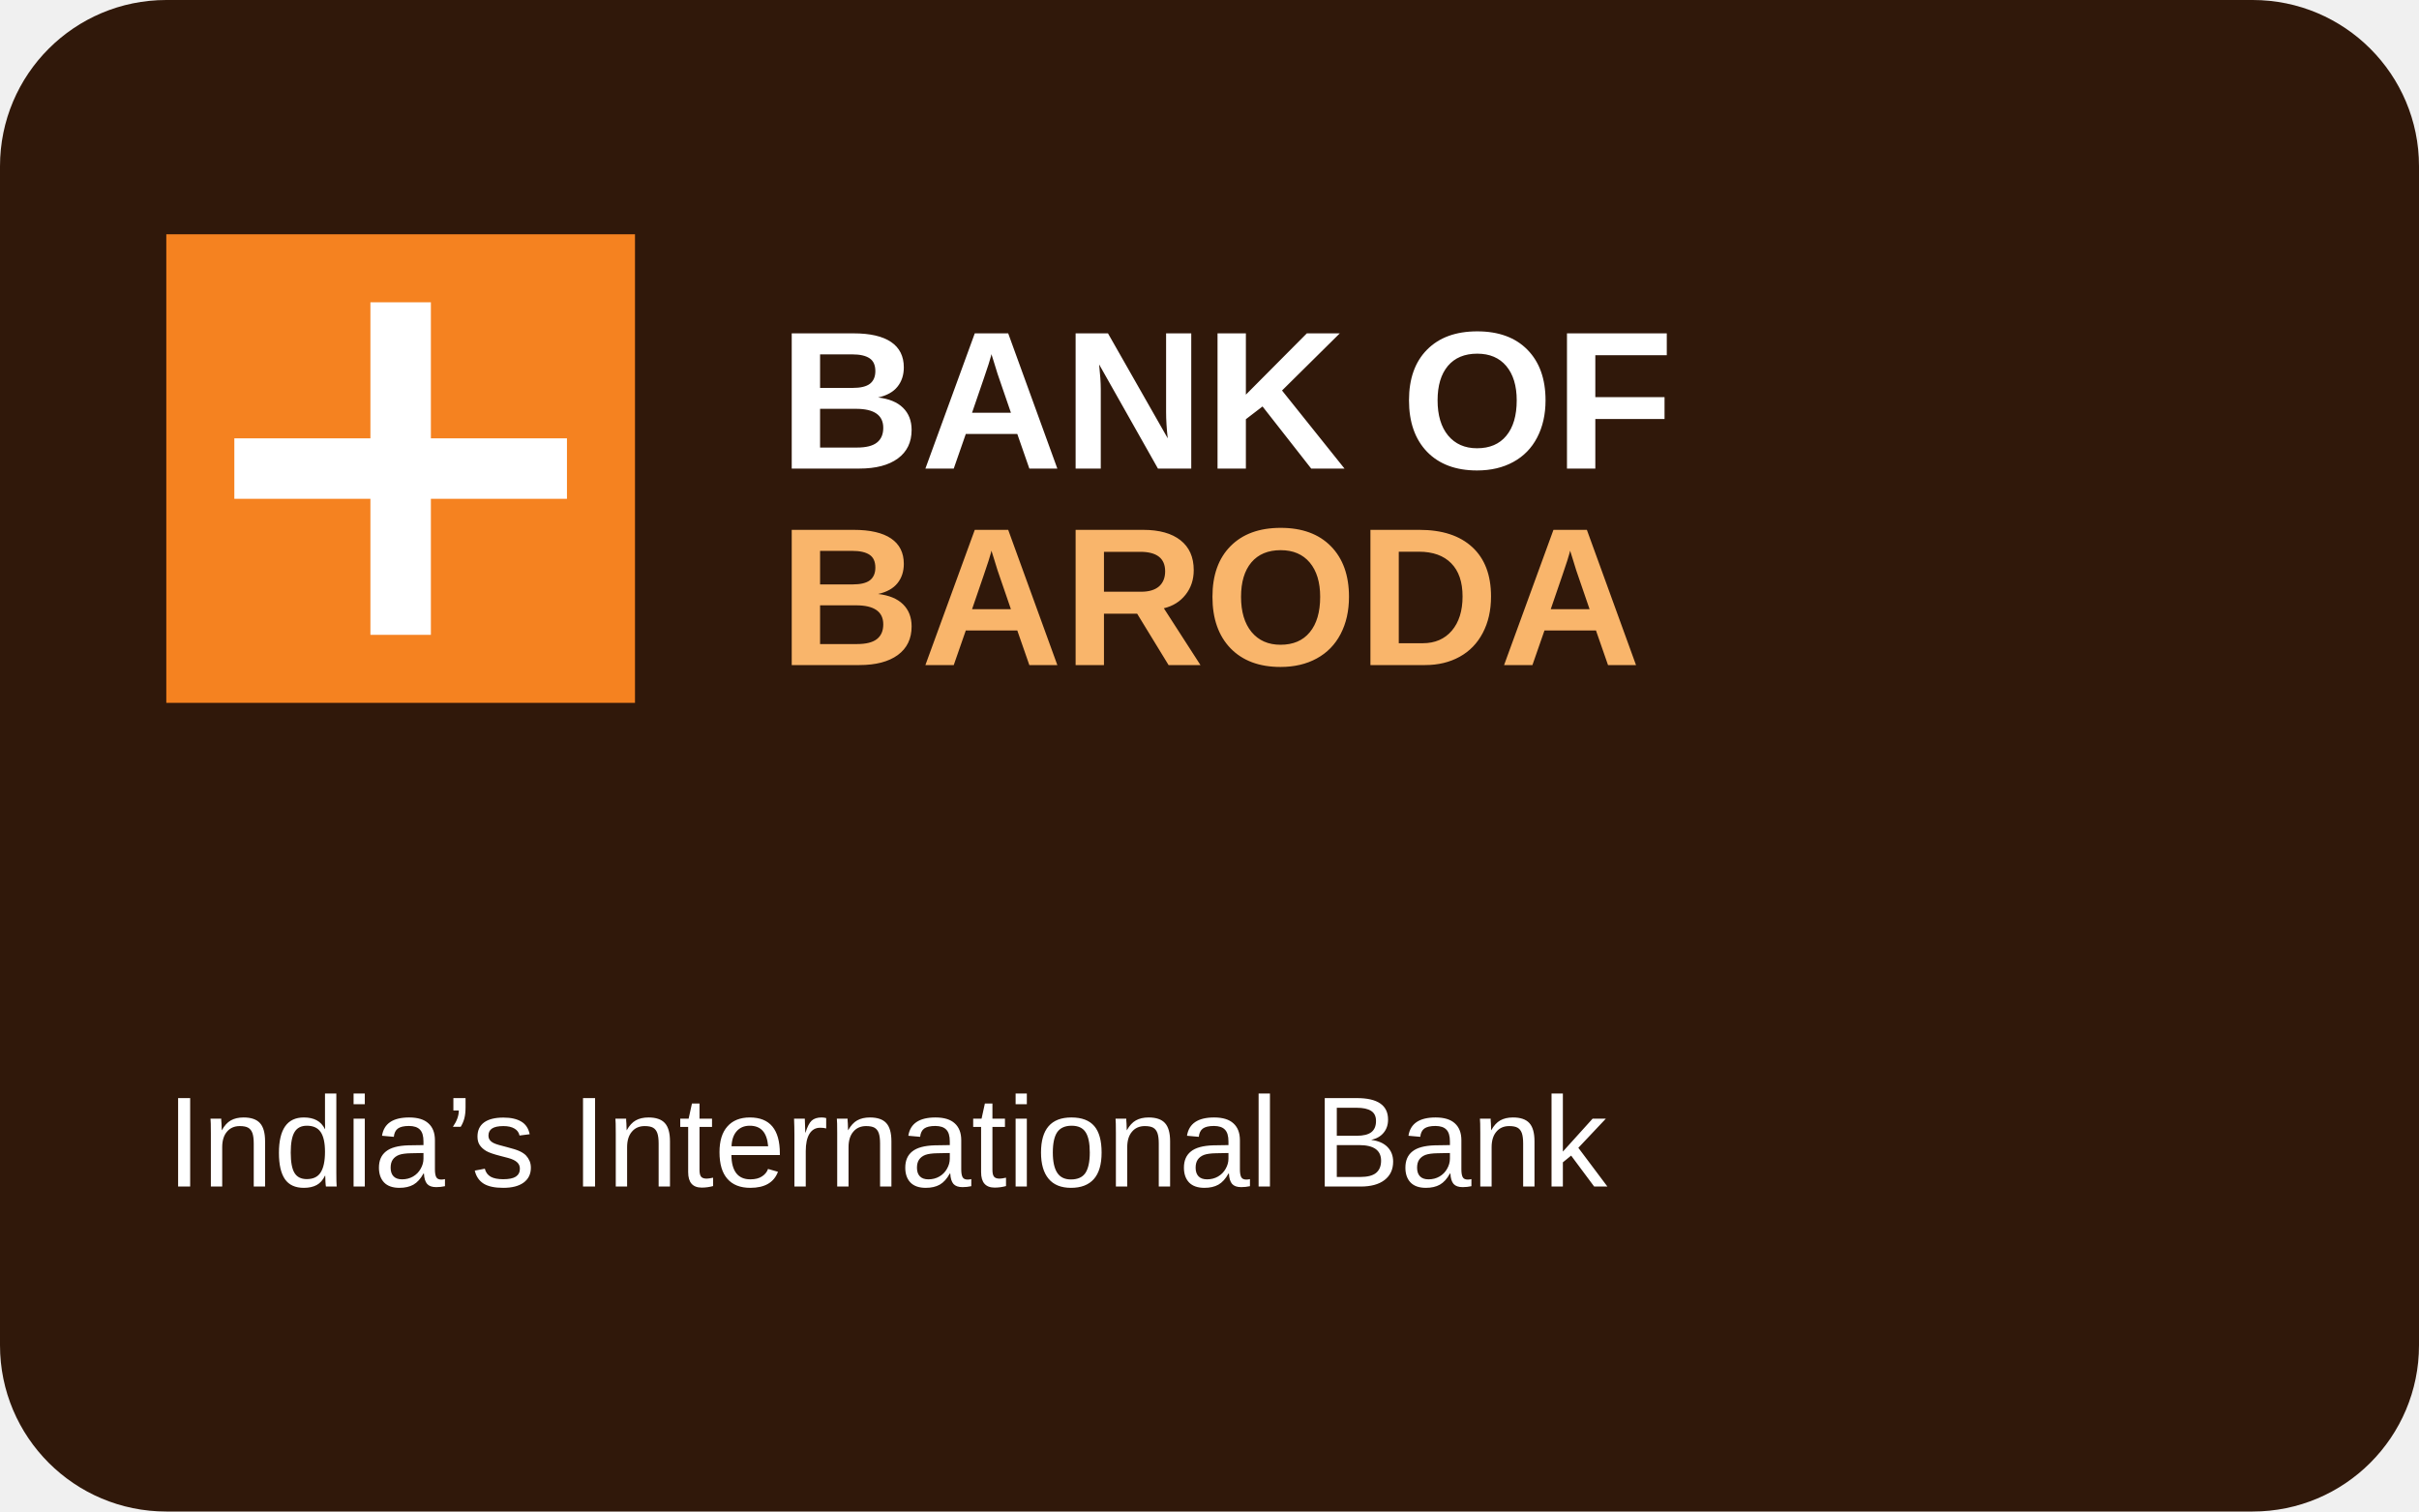
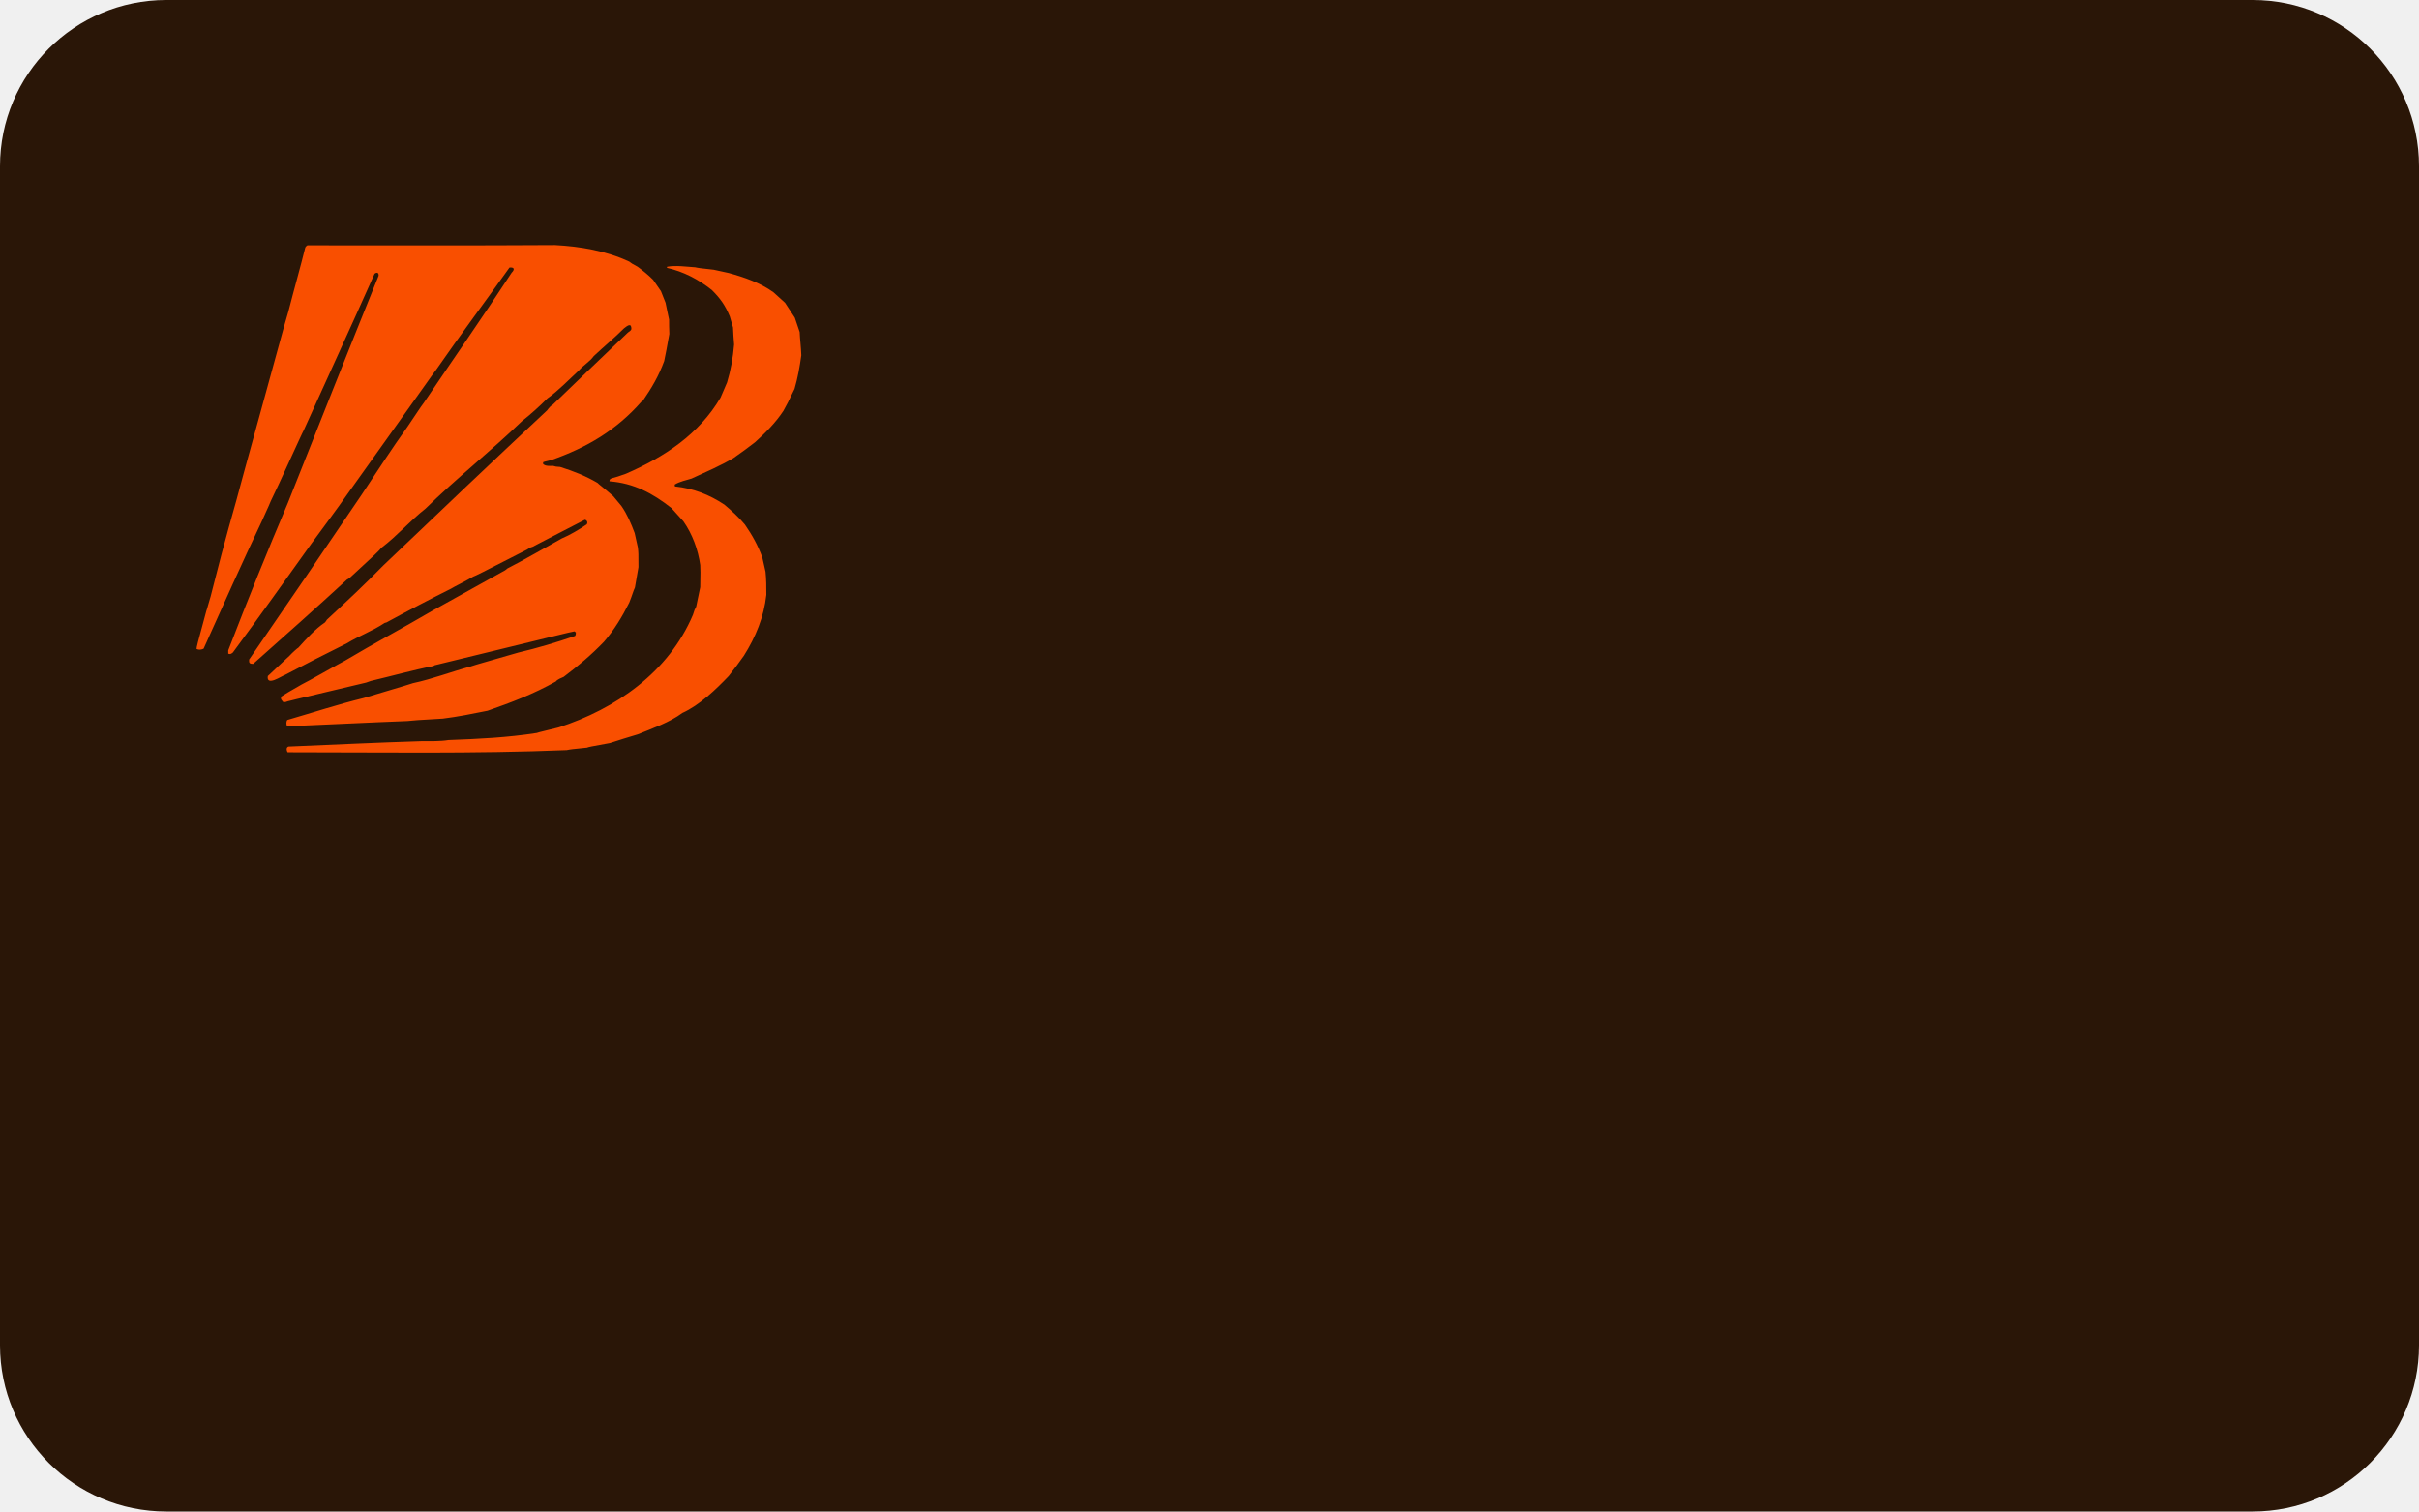
<svg xmlns="http://www.w3.org/2000/svg" viewBox="0 0 320 200">
-   <rect width="320" height="200" rx="22" fill="#30180a" />
-   <path d="M22 31h62v62H22z" fill="#f58220" />
-   <path d="M31 62h44M53 40v44" stroke="#fff" stroke-width="8" />
-   <text x="103" y="62" fill="#fff" font-family="Arial,sans-serif" font-size="26" font-weight="700">BANK OF</text>
-   <text x="103" y="88" fill="#f9b56b" font-family="Arial,sans-serif" font-size="26" font-weight="700">BARODA</text>
-   <text x="22" y="157" fill="#fff" font-family="Arial,sans-serif" font-size="17">India’s International Bank</text>
+   <rect width="320" height="200" rx="22" fill="#2a1607" />
+   <svg x="26" y="26" width="80" height="80" viewBox="0 0 24 24">
+     <defs />
+     <g transform="translate(-20,-596)">
+       <path fill-rule="evenodd" clip-rule="evenodd" d="M38.763 601.456C38.645 602.111 38.645 602.111 38.559 602.531C38.344 603.122 38.065 603.595 37.71 604.111C37.688 604.122 37.677 604.133 37.656 604.144C36.667 605.273 35.484 605.972 34.065 606.466C33.785 606.531 33.785 606.531 33.753 606.552V606.617C33.849 606.714 34.032 606.692 34.151 606.692C34.258 606.724 34.258 606.724 34.43 606.735C34.946 606.896 35.441 607.09 35.914 607.369C35.946 607.412 36.172 607.574 36.538 607.896C36.645 608.025 36.753 608.154 36.86 608.283C37.086 608.606 37.247 608.982 37.387 609.359C37.43 609.552 37.473 609.746 37.516 609.939C37.538 610.154 37.538 610.154 37.538 610.714C37.495 610.982 37.441 611.251 37.398 611.52C37.323 611.681 37.301 611.8 37.172 612.122C36.892 612.681 36.581 613.197 36.172 613.671C35.677 614.187 35.14 614.638 34.57 615.068C34.473 615.111 34.323 615.165 34.258 615.251C33.376 615.746 32.505 616.079 31.548 616.412C30.957 616.531 30.376 616.649 29.774 616.724C28.677 616.789 28.677 616.789 28.366 616.821C27.398 616.853 23.667 617.036 23.602 617.025C23.548 616.972 23.559 616.832 23.602 616.778C24.602 616.488 25.624 616.154 26.634 615.907C26.72 615.875 28.419 615.38 28.591 615.316C29.355 615.154 30.108 614.864 30.86 614.66C31.032 614.595 31.936 614.348 32.774 614.101C33.516 613.929 34.301 613.692 35.022 613.445C35.054 613.402 35.054 613.359 35.054 613.305C35.032 613.294 35.011 613.273 35 613.262C34.935 613.262 33.968 613.509 29.452 614.606C29.43 614.617 29.409 614.628 29.398 614.638C28.57 614.8 27.742 615.036 26.914 615.23C26.849 615.251 26.785 615.273 26.731 615.294C23.602 616.036 23.602 616.036 23.527 616.068H23.441C23.376 615.982 23.333 615.972 23.355 615.853C23.591 615.703 23.591 615.703 24.172 615.369C24.323 615.305 25.753 614.488 25.892 614.423C27.032 613.746 28.215 613.111 29.355 612.445C30.312 611.918 31.28 611.369 32.237 610.843C32.269 610.821 32.301 610.8 32.333 610.767C33.065 610.391 33.774 609.972 34.495 609.574C34.828 609.434 35.183 609.219 35.484 609.015C35.538 608.939 35.495 608.843 35.409 608.832C34.71 609.187 34.022 609.552 33.333 609.907C33.226 609.939 33.226 609.939 33.118 610.015C31.14 611.025 31.14 611.025 30.979 611.09C30.753 611.23 30.161 611.52 30.108 611.563C29.247 611.993 28.387 612.445 27.538 612.907C27.505 612.918 27.484 612.918 27.462 612.929C27 613.24 26.441 613.445 25.968 613.735C25.14 614.144 24.301 614.574 23.484 615.004C23.387 615.025 22.763 615.466 22.828 615.036C23.118 614.767 23.409 614.488 23.699 614.219C23.785 614.122 24.011 613.918 24.043 613.907C24.355 613.563 24.71 613.165 25.097 612.907C25.118 612.875 25.151 612.843 25.172 612.8C25.925 612.101 26.688 611.391 27.409 610.649C29.57 608.585 31.742 606.52 33.914 604.488C33.978 604.402 34.043 604.316 34.14 604.262C35.462 602.993 35.548 602.896 37.118 601.402C37.226 601.326 37.226 601.326 37.258 601.262C37.258 601.004 37.108 601.122 36.968 601.23C36.581 601.617 36.161 601.961 35.763 602.337C35.613 602.552 35.344 602.703 35.172 602.907C34.796 603.251 34.355 603.714 33.925 604.015C33.613 604.326 33.258 604.649 32.914 604.918C31.677 606.111 30.312 607.187 29.086 608.391C28.484 608.864 27.957 609.477 27.344 609.939C27.183 610.122 27.183 610.122 26.086 611.133C26.043 611.165 26.011 611.187 25.968 611.208C24.742 612.337 23.495 613.445 22.247 614.552C22.108 614.552 22.075 614.52 22.086 614.38C23.581 612.208 25.075 610.025 26.548 607.843C27.151 606.939 27.742 606.015 28.376 605.133C28.828 604.466 28.86 604.402 29.021 604.187C30.172 602.477 31.376 600.757 32.505 599.025C32.645 598.886 32.602 598.8 32.419 598.821C31.462 600.165 30.473 601.488 29.527 602.853C29.366 603.058 29.064 603.509 25.86 607.993C25.785 608.111 24.634 609.681 24.559 609.778C23.527 611.219 22.495 612.681 21.441 614.101C21.387 614.144 21.333 614.187 21.258 614.144V614.015C22.011 612.058 22.806 610.09 23.624 608.165C24.817 605.165 26.011 602.144 27.226 599.144C27.226 599.079 27.226 599.079 27.183 599.025C27.14 599.025 27.097 599.036 27.064 599.068C26.14 601.144 25.183 603.219 24.247 605.294C24.204 605.348 23.226 607.531 22.946 608.09C22.828 608.38 22.731 608.563 22.602 608.864C21.806 610.542 21.043 612.251 20.28 613.95C20.183 613.993 20.097 614.004 20 613.961C20.011 613.843 20.011 613.843 20.387 612.455C20.419 612.38 20.527 611.961 20.559 611.875C20.591 611.724 20.624 611.649 20.989 610.208C21.183 609.488 21.376 608.767 21.581 608.058C21.613 607.907 23.441 601.294 23.462 601.197C23.527 600.982 23.581 600.778 23.645 600.563C23.882 599.638 24.129 598.778 24.312 598.036C24.333 597.982 24.355 597.972 24.398 597.939C27.667 597.939 30.946 597.95 34.226 597.929C35.226 597.982 36.247 598.154 37.172 598.585C37.269 598.66 37.269 598.66 37.505 598.789C37.71 598.939 37.925 599.111 38.118 599.305C38.226 599.456 38.323 599.606 38.43 599.757C38.495 599.907 38.548 600.068 38.613 600.219C38.656 600.445 38.71 600.671 38.753 600.886C38.753 601.058 38.753 601.251 38.763 601.456ZM44 602.305C43.935 602.767 43.86 603.197 43.731 603.638C43.462 604.197 43.462 604.197 43.29 604.509C42.978 604.982 42.581 605.38 42.161 605.757C41.753 606.068 41.753 606.068 41.312 606.38C40.785 606.692 40.204 606.939 39.645 607.197C39.43 607.262 39.172 607.316 38.978 607.434C38.978 607.488 38.978 607.488 38.989 607.509C39.71 607.585 40.344 607.832 40.946 608.23C41.237 608.477 41.516 608.724 41.763 609.025C42.054 609.445 42.28 609.853 42.452 610.326C42.495 610.52 42.538 610.703 42.581 610.896C42.613 611.197 42.613 611.499 42.613 611.81C42.516 612.692 42.194 613.477 41.72 614.23C41.419 614.649 41.419 614.649 41.118 615.036C40.602 615.574 39.968 616.187 39.28 616.499C38.774 616.875 38.097 617.111 37.516 617.348C37.151 617.455 36.774 617.574 36.409 617.692C35.581 617.843 35.581 617.843 35.495 617.875C34.86 617.939 34.86 617.939 34.688 617.972C31.011 618.122 27.29 618.058 23.613 618.058C23.57 617.982 23.548 617.875 23.645 617.832C25.409 617.757 27.183 617.671 28.946 617.617C29.29 617.617 29.667 617.628 30 617.574C31.183 617.531 32.333 617.477 33.505 617.294C33.581 617.262 33.892 617.197 34.355 617.079C36.645 616.337 38.731 614.886 39.699 612.606C39.763 612.402 39.763 612.402 39.828 612.283C39.882 612.025 39.935 611.767 39.989 611.509C40 610.875 40 610.875 39.989 610.628C39.903 610.015 39.677 609.402 39.323 608.896C39.161 608.724 39.011 608.542 38.849 608.369C38.097 607.778 37.355 607.38 36.387 607.305C36.387 607.23 36.409 607.219 36.473 607.187C36.71 607.122 36.71 607.122 37.043 607.004C38.57 606.337 39.935 605.445 40.796 603.982C40.882 603.789 40.968 603.585 41.054 603.38C41.204 602.886 41.29 602.391 41.333 601.875C41.312 601.649 41.301 601.423 41.29 601.197C41.247 601.058 41.204 600.907 41.161 600.757C40.978 600.316 40.785 600.047 40.452 599.714C39.925 599.294 39.333 598.982 38.667 598.832C38.667 598.821 38.667 598.8 38.677 598.789C39.022 598.724 39.441 598.789 39.785 598.81C39.946 598.843 39.946 598.843 40.527 598.907C40.72 598.95 40.914 598.993 41.118 599.036C41.742 599.208 42.366 599.423 42.892 599.8C43.043 599.939 43.204 600.079 43.355 600.219C43.484 600.423 43.613 600.617 43.742 600.81C43.806 601.004 43.871 601.187 43.935 601.38C43.946 601.66 43.989 601.982 44 602.305Z" fill="#F94F00" />
+     </g>
+   </svg>
</svg>
